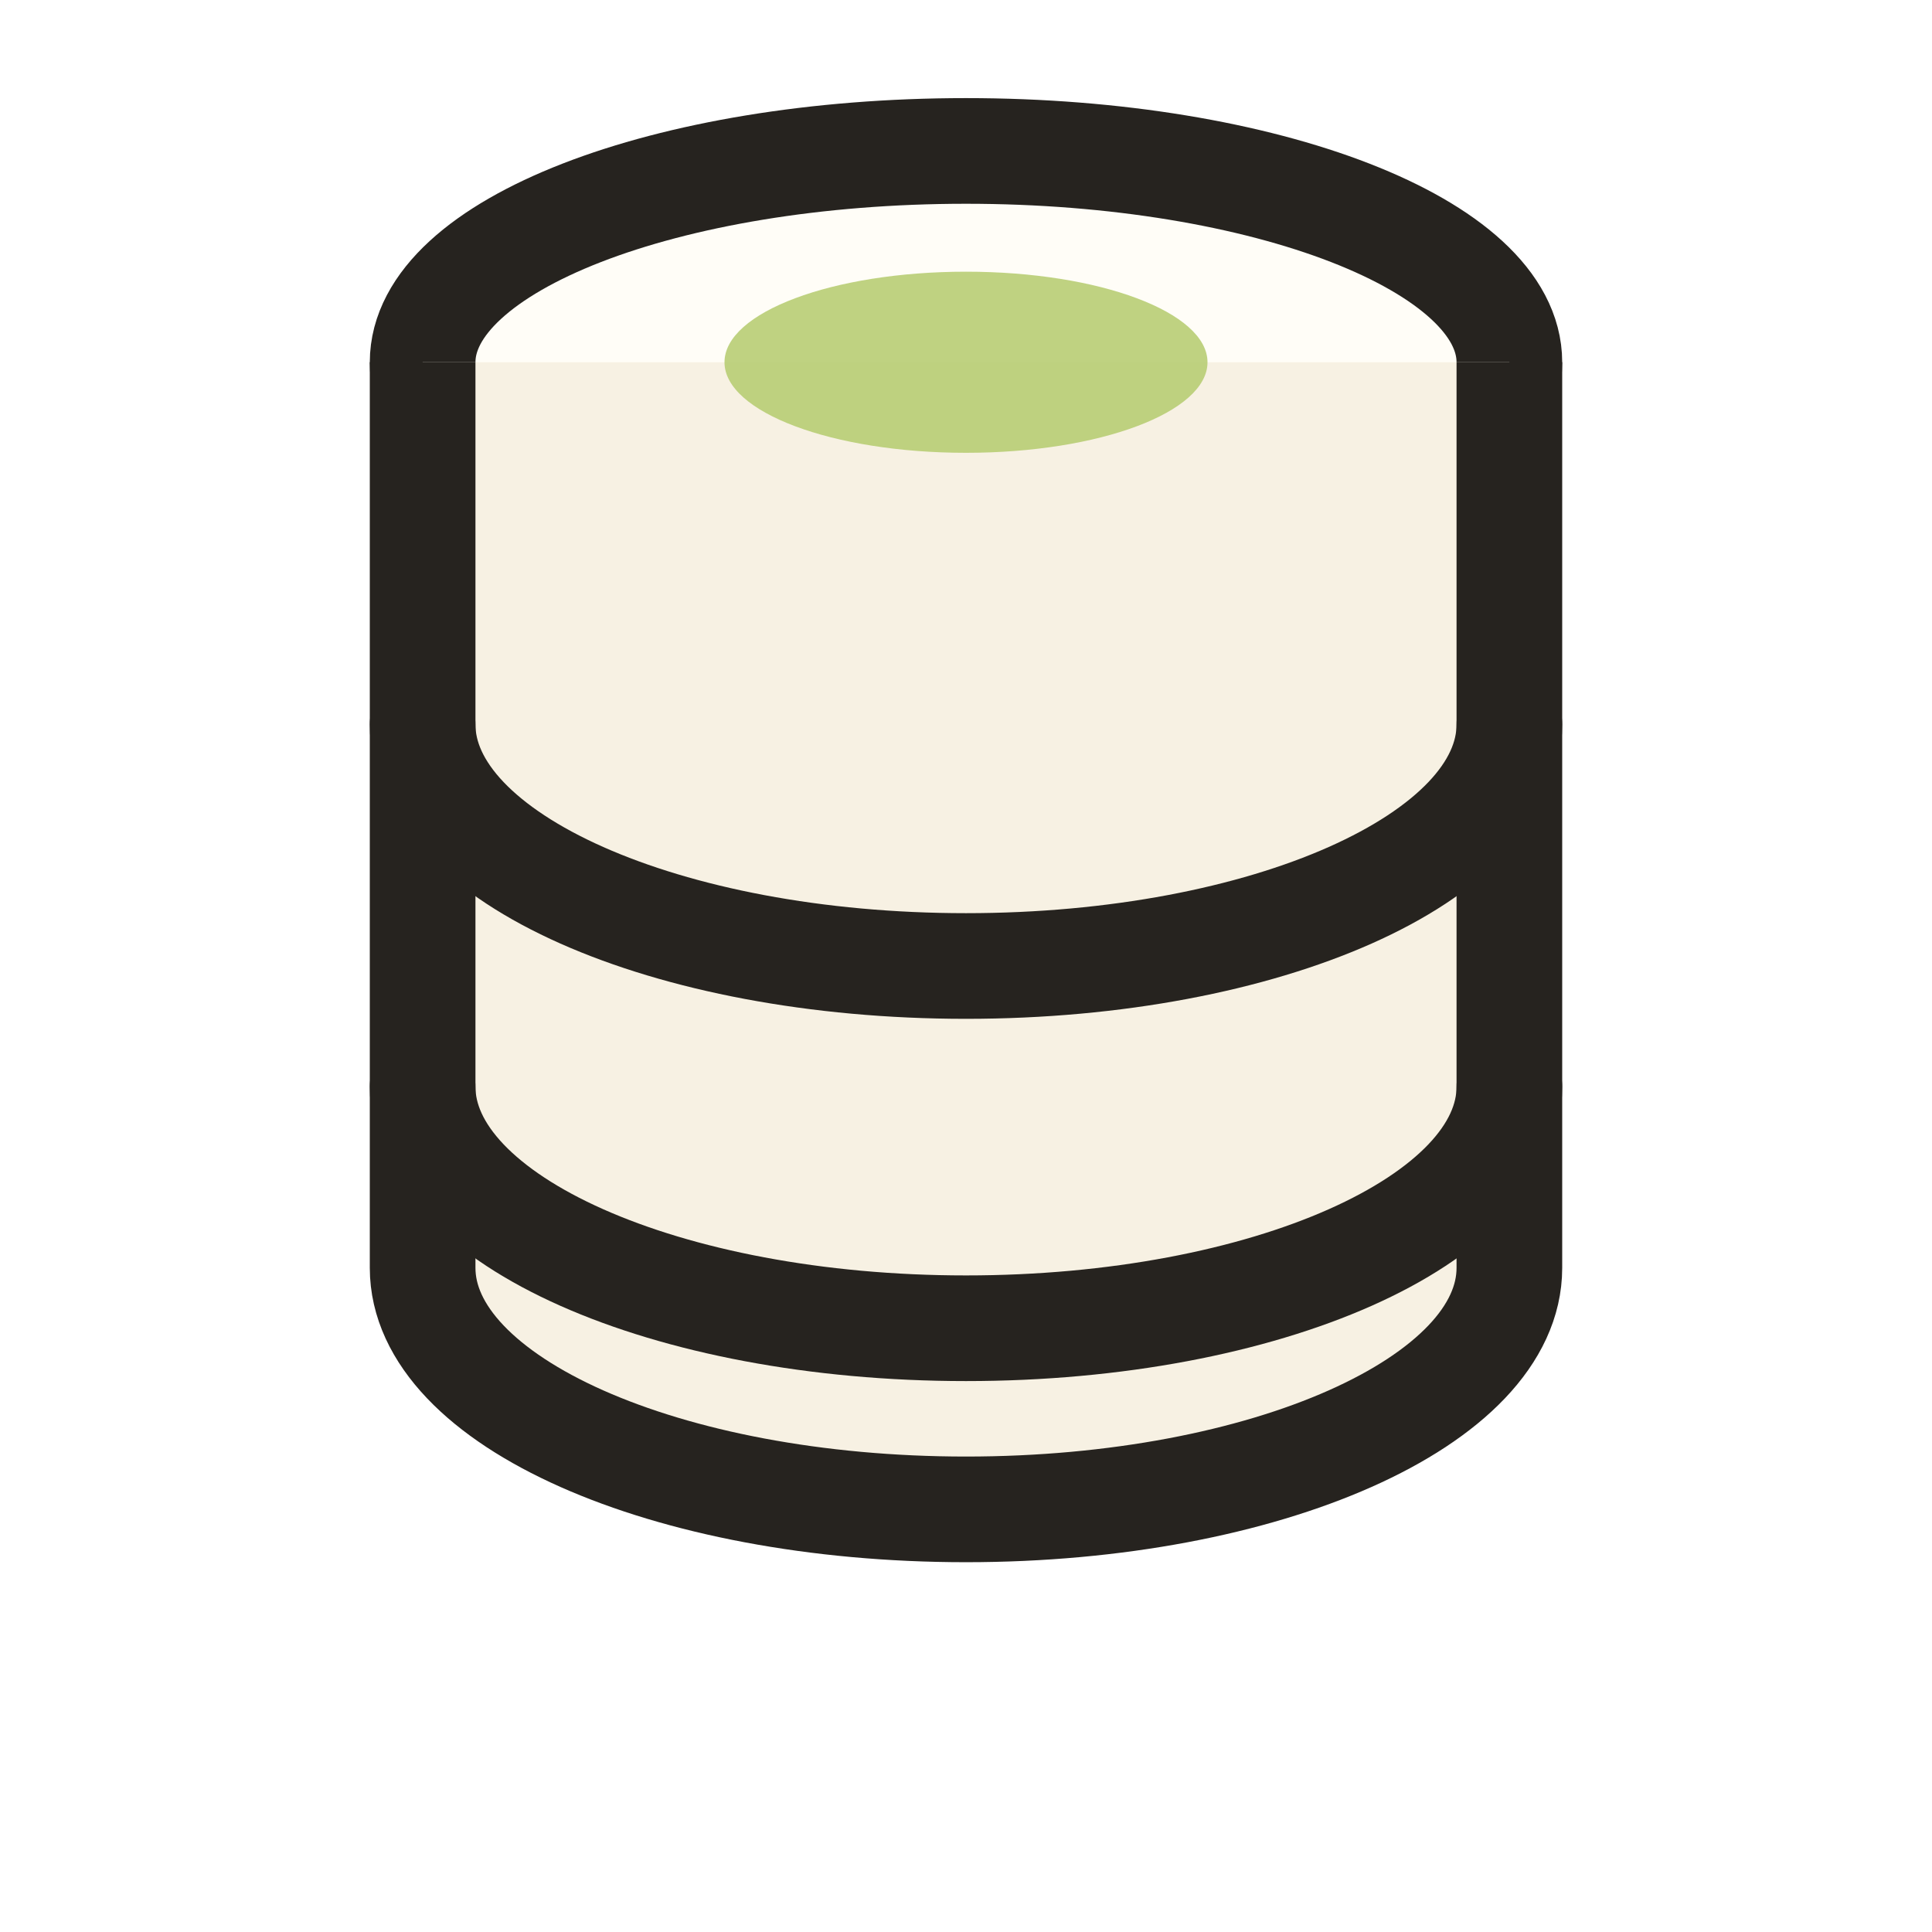
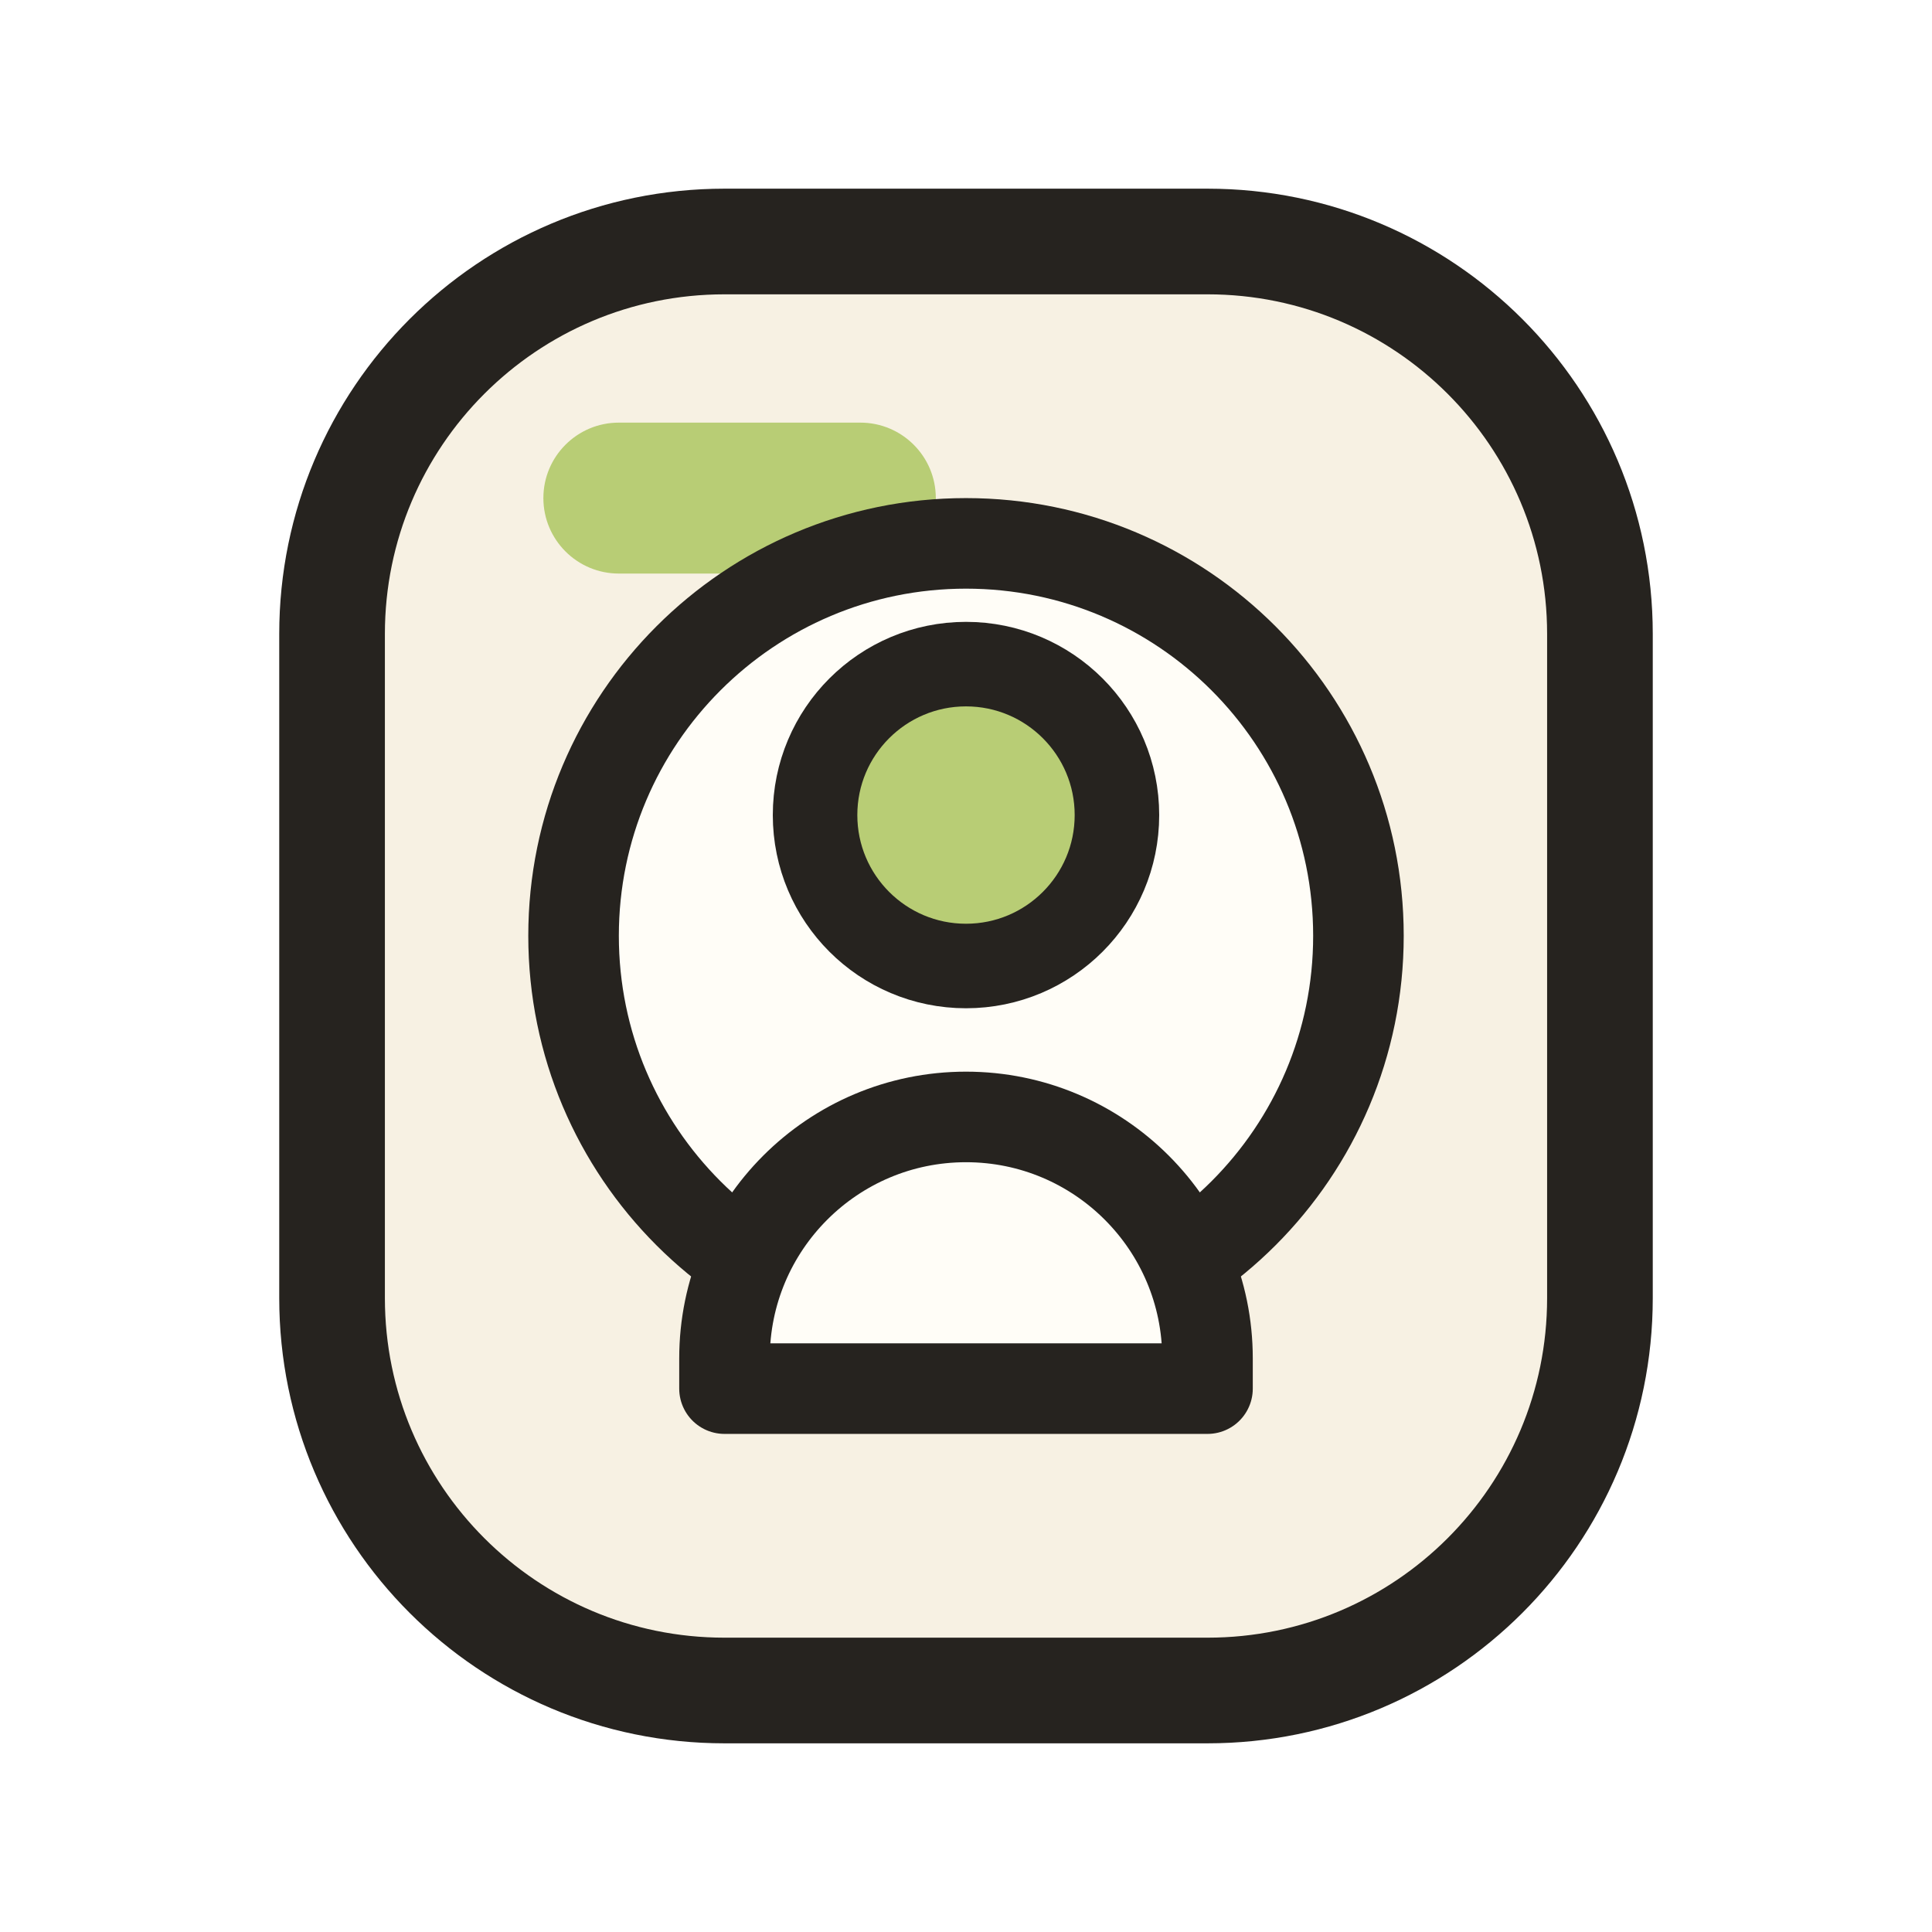
<svg xmlns="http://www.w3.org/2000/svg" viewBox="0 0 64 64" fill="none">
-   <ellipse cx="32" cy="12" rx="18" ry="7" fill="#FFFDF7" stroke="#26231F" stroke-width="3.5" />
-   <path d="M14 12V42C14 46.418 22.059 50 32 50C41.941 50 50 46.418 50 42V12" fill="#F7F1E3" stroke="#26231F" stroke-width="3.5" stroke-linejoin="round" />
-   <path d="M14 24C14 28.418 22.059 32 32 32C41.941 32 50 28.418 50 24" stroke="#26231F" stroke-width="3.5" stroke-linecap="round" />
-   <path d="M14 36C14 40.418 22.059 44 32 44C41.941 44 50 40.418 50 36" stroke="#26231F" stroke-width="3.5" stroke-linecap="round" />
-   <ellipse cx="32" cy="12" rx="8" ry="3" fill="#B8CD75" fill-opacity="0.9" />
+   <rect x="11" y="8" width="42" height="48" rx="13" fill="#F7F1E3" stroke="#26231F" stroke-width="3.5" />
+   <rect x="18" y="14" width="13" height="5" rx="2.5" fill="#B8CD75" />
+   <circle cx="32" cy="31" r="13" fill="#FFFDF7" stroke="#26231F" stroke-width="3" />
+   <circle cx="32" cy="27" r="5" fill="#B8CD75" stroke="#26231F" stroke-width="2.8" />
+   <path d="M24 45C24 40.582 27.582 37 32 37C36.418 37 40 40.582 40 45V46H24V45Z" fill="#FFFDF7" stroke="#26231F" stroke-width="3" stroke-linejoin="round" />
</svg>
